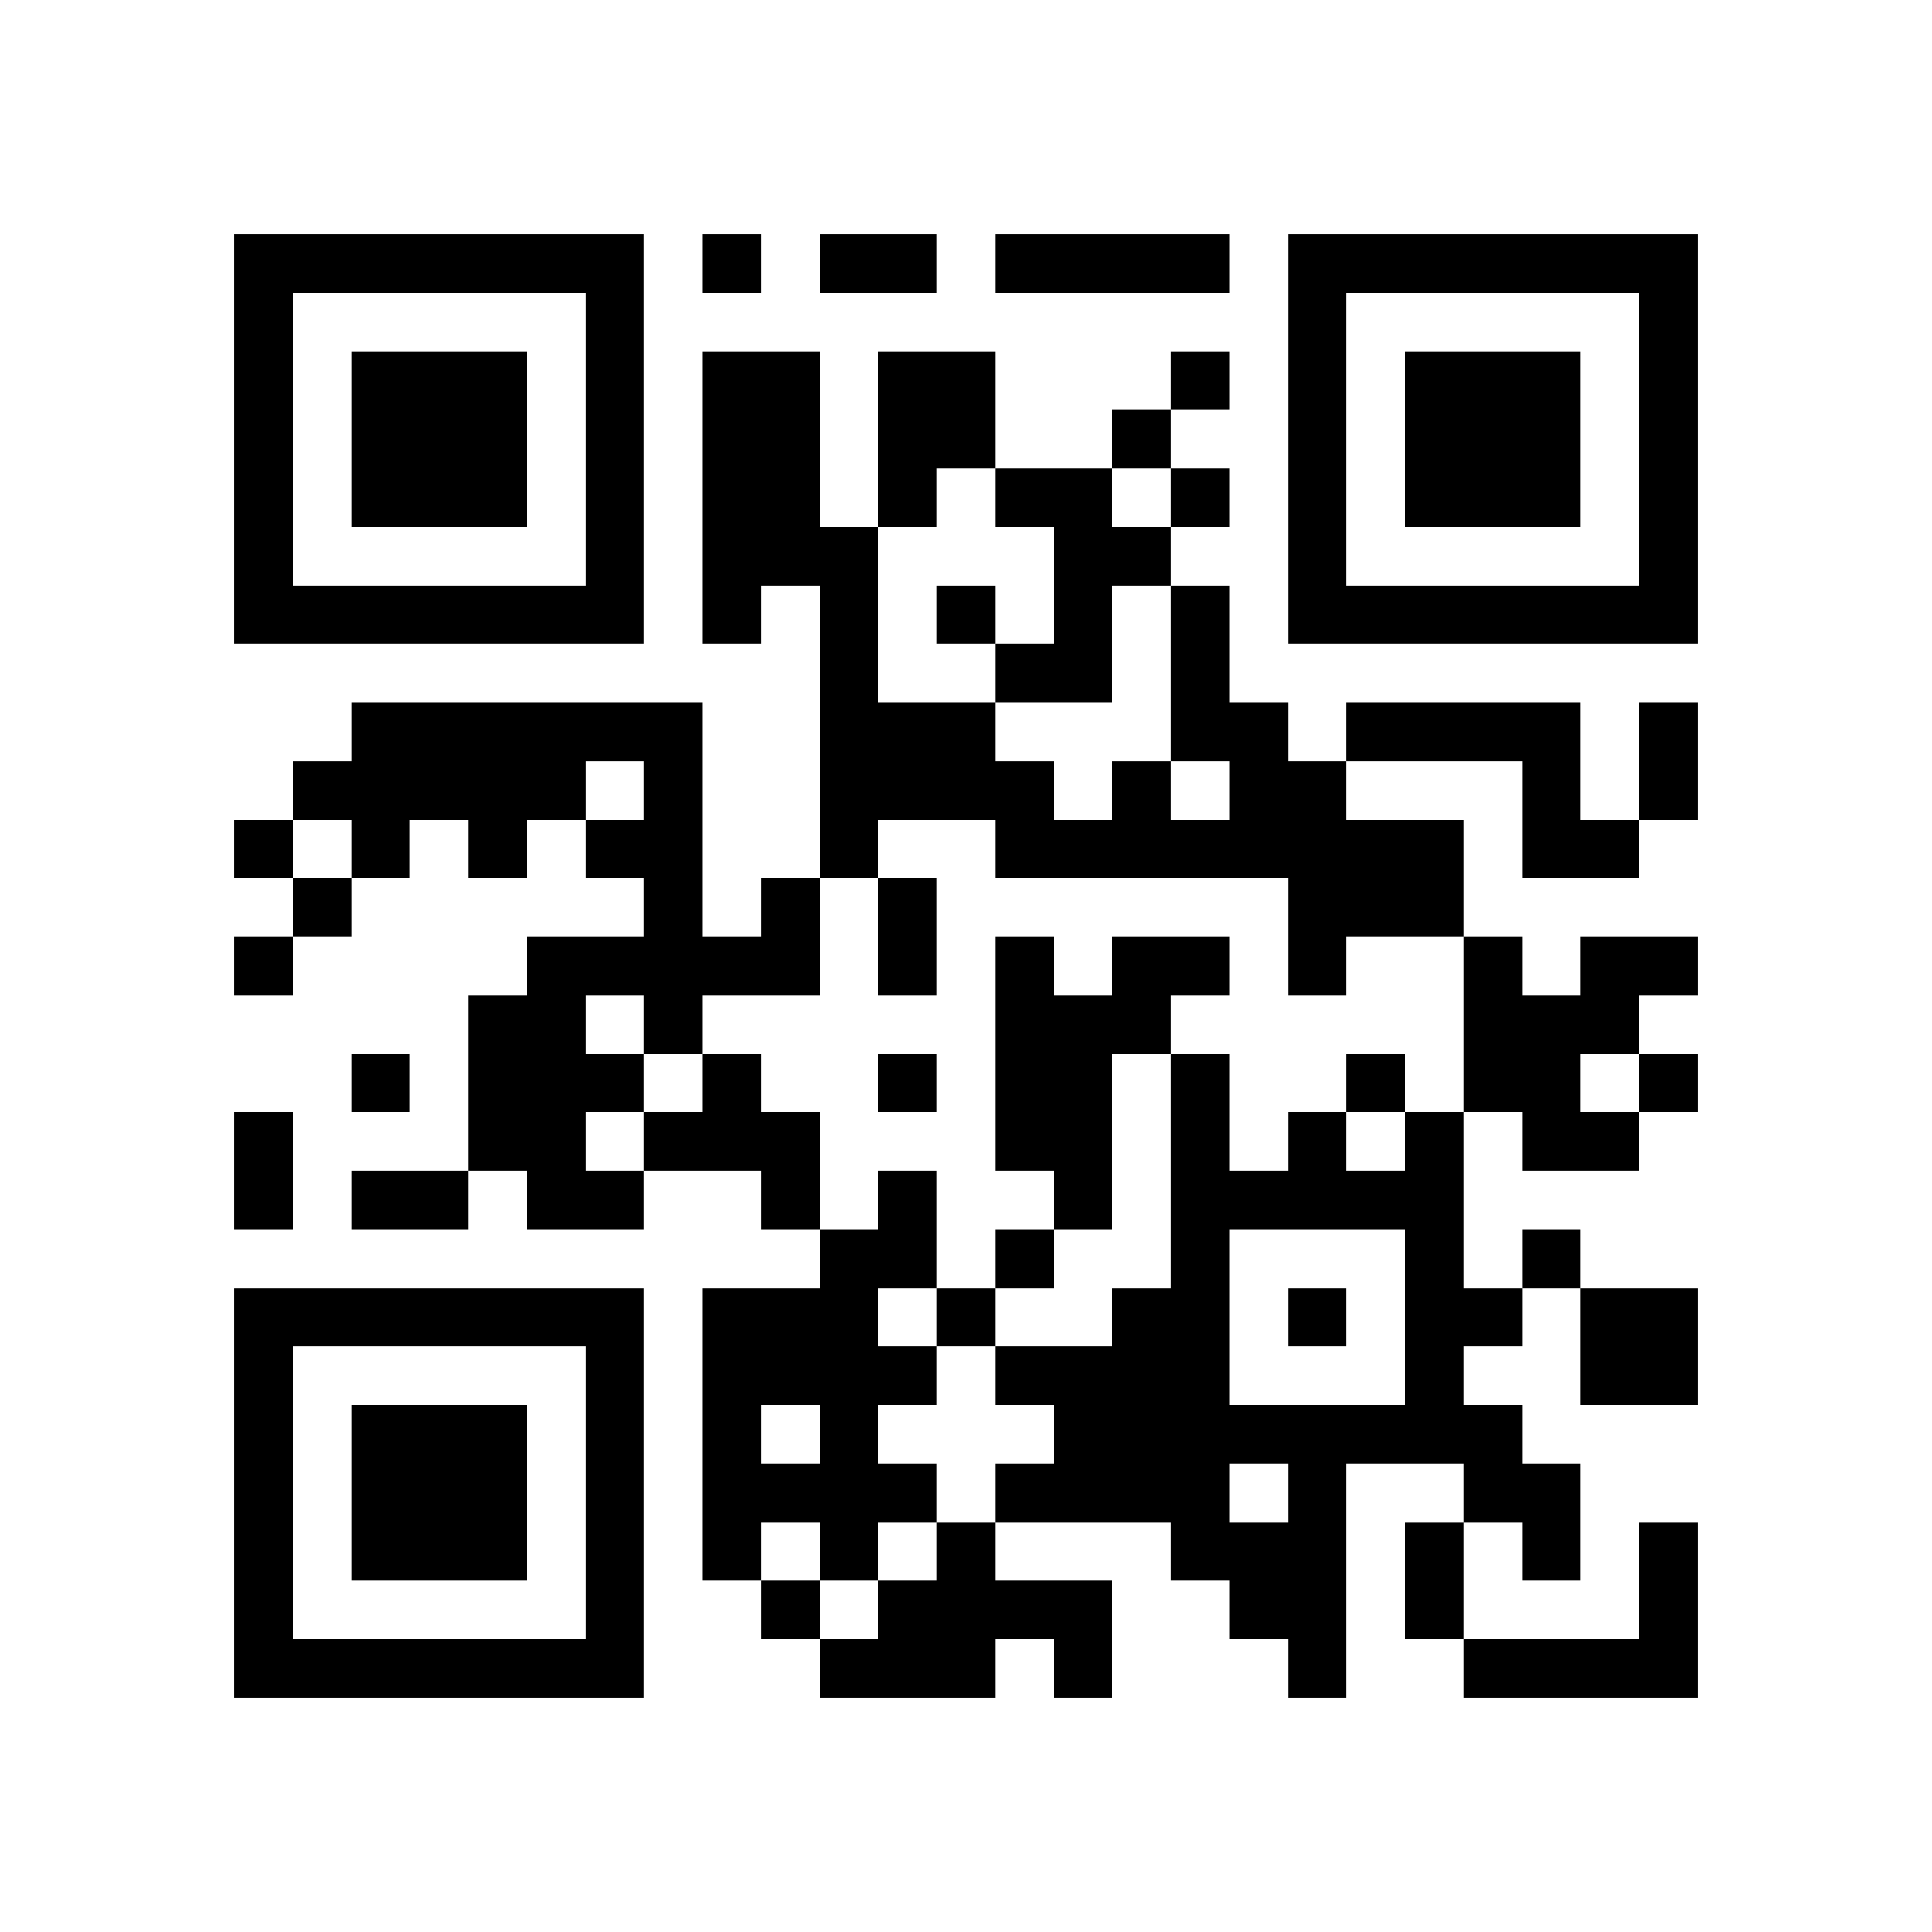
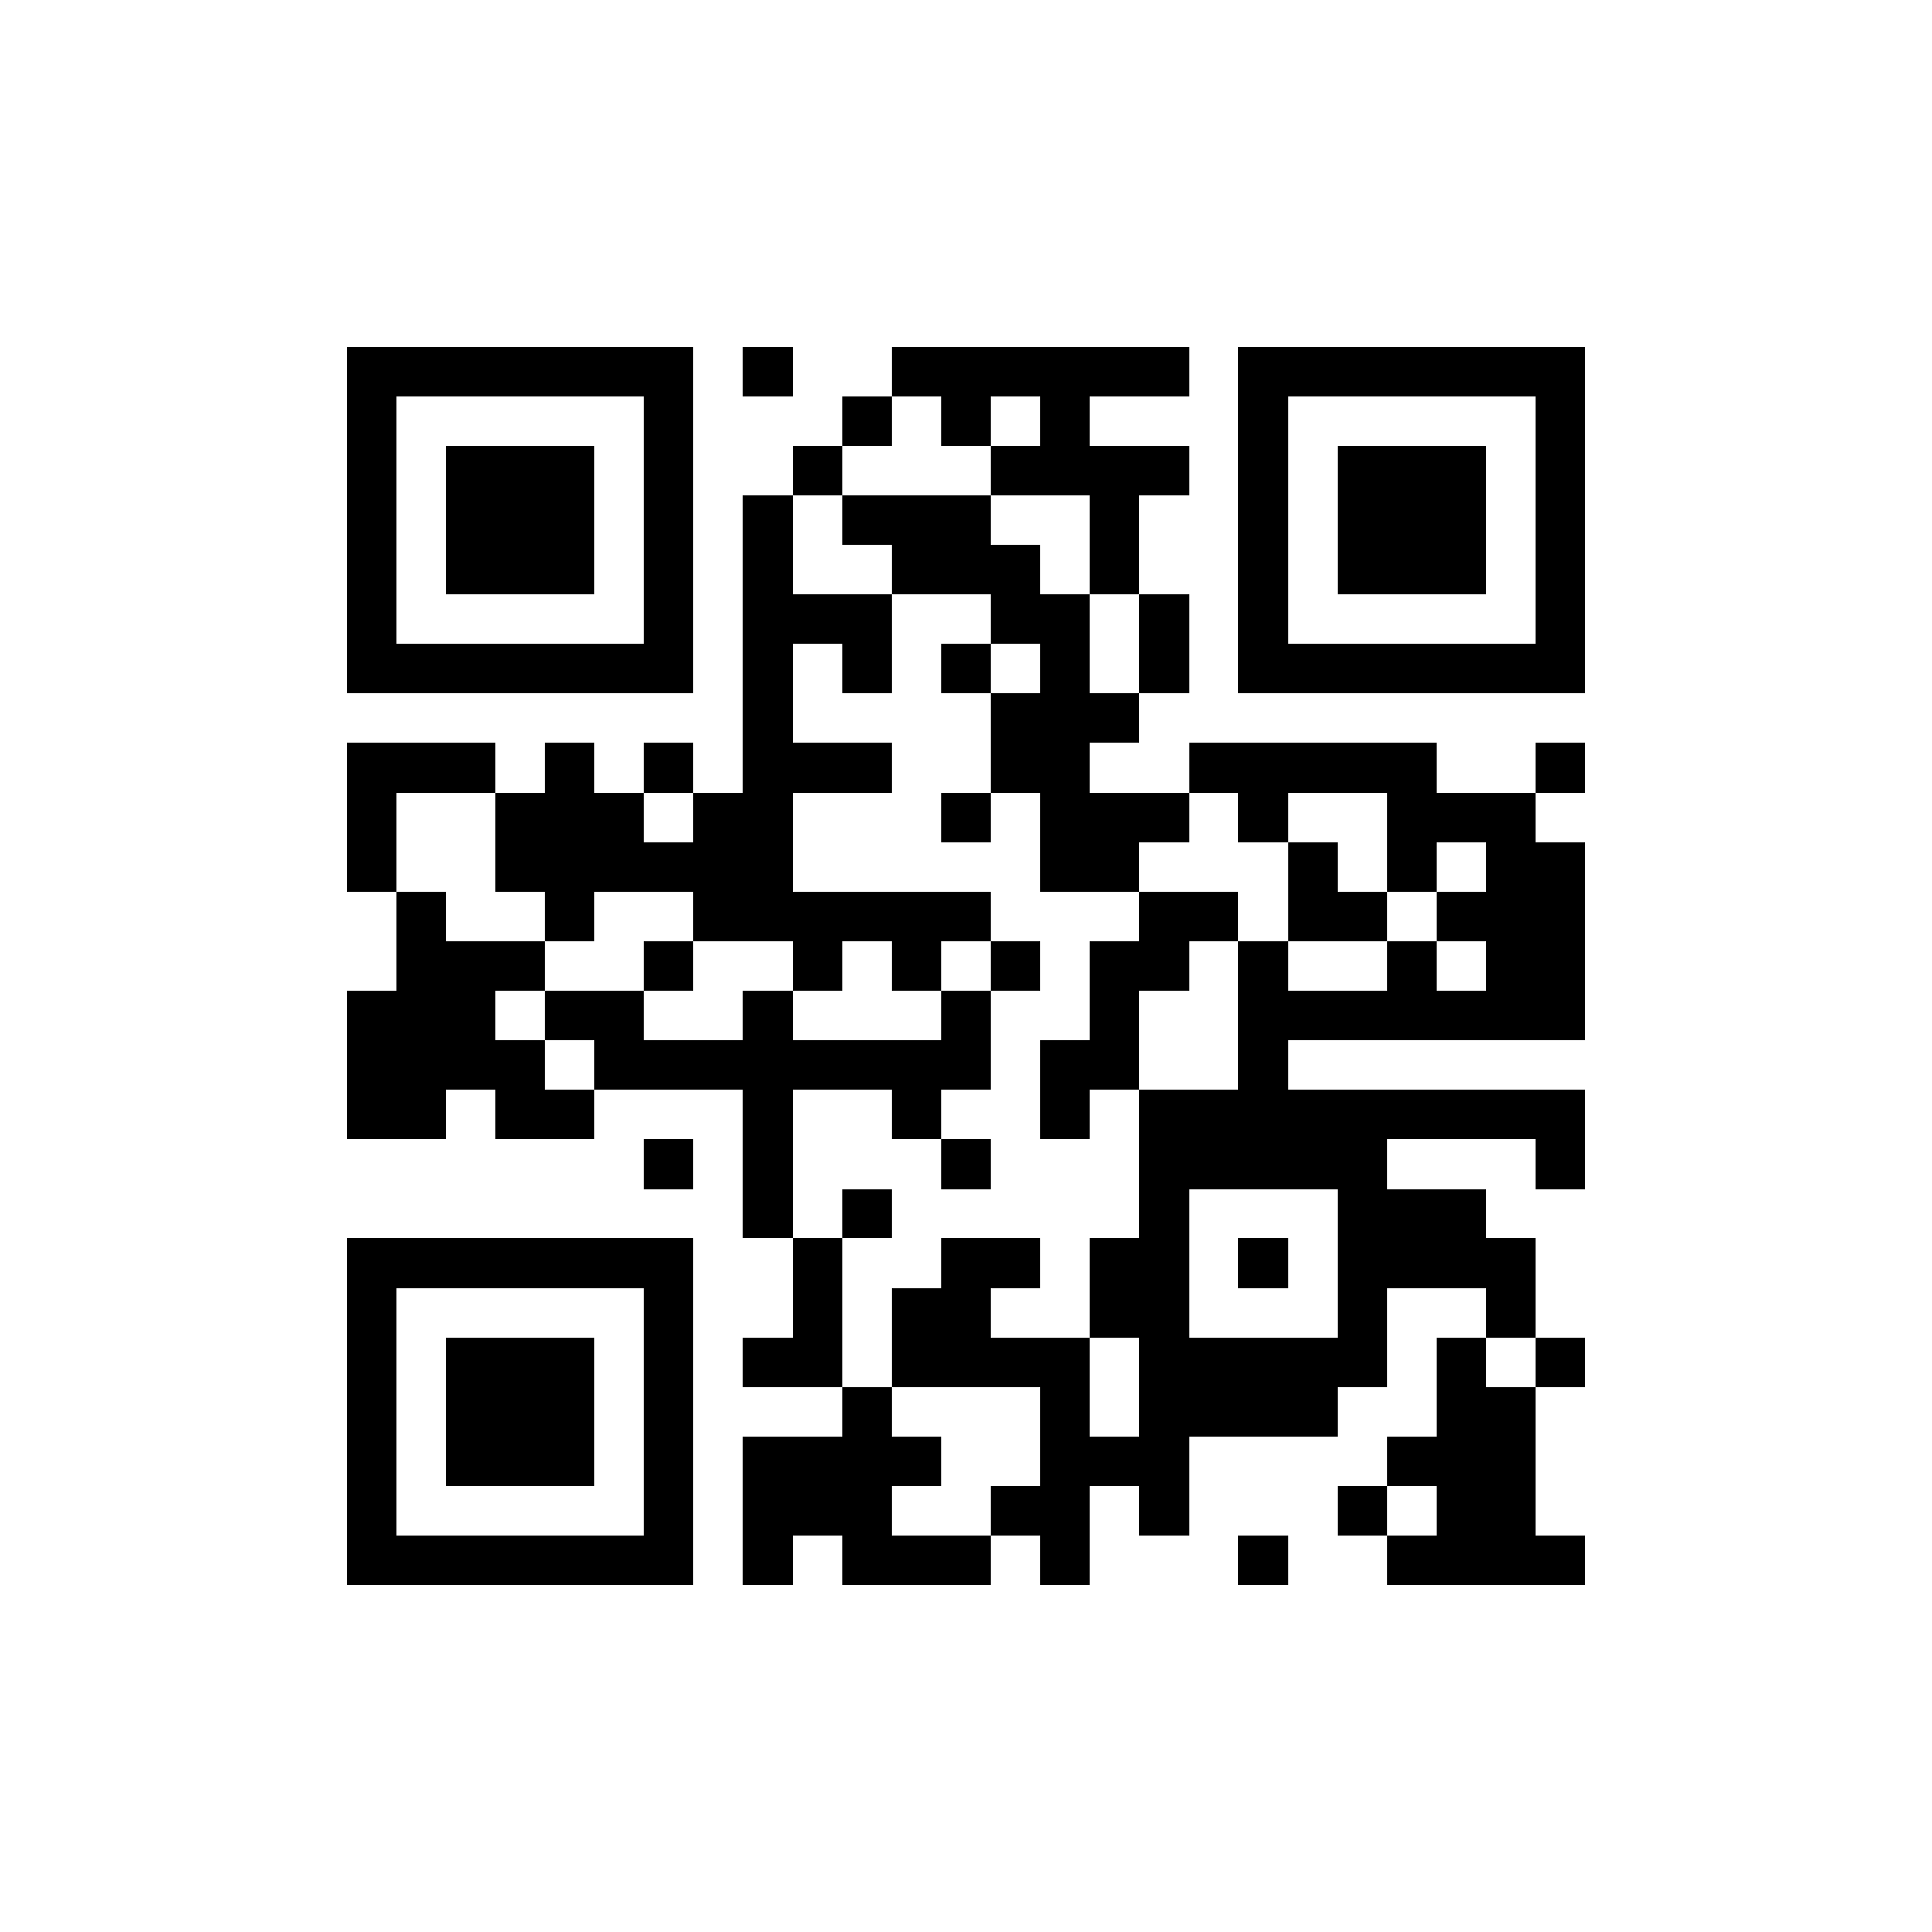
- <svg xmlns="http://www.w3.org/2000/svg" version="1.1" width="512" height="512">
-   <rect x="0" y="0" width="512" height="512" style="fill:#ffffff;shape-rendering:crispEdges;" />
-   <path x="0" y="0" style="fill:#000000;shape-rendering:crispEdges;" d="M62.06,62.06 V77.58 H77.58 V62.06 H62.06 Z M77.58,62.06 V77.58 H93.09 V62.06 H77.58 Z M93.09,62.06 V77.58 H108.61 V62.06 H93.09 Z M108.61,62.06 V77.58 H124.12 V62.06 H108.61 Z M124.12,62.06 V77.58 H139.64 V62.06 H124.12 Z M139.64,62.06 V77.58 H155.15 V62.06 H139.64 Z M155.15,62.06 V77.58 H170.67 V62.06 H155.15 Z M186.18,62.06 V77.58 H201.70 V62.06 H186.18 Z M217.21,62.06 V77.58 H232.73 V62.06 H217.21 Z M232.73,62.06 V77.58 H248.24 V62.06 H232.73 Z M263.76,62.06 V77.58 H279.27 V62.06 H263.76 Z M279.27,62.06 V77.58 H294.79 V62.06 H279.27 Z M294.79,62.06 V77.58 H310.30 V62.06 H294.79 Z M310.30,62.06 V77.58 H325.82 V62.06 H310.30 Z M341.33,62.06 V77.58 H356.85 V62.06 H341.33 Z M356.85,62.06 V77.58 H372.36 V62.06 H356.85 Z M372.36,62.06 V77.58 H387.88 V62.06 H372.36 Z M387.88,62.06 V77.58 H403.39 V62.06 H387.88 Z M403.39,62.06 V77.58 H418.91 V62.06 H403.39 Z M418.91,62.06 V77.58 H434.42 V62.06 H418.91 Z M434.42,62.06 V77.58 H449.94 V62.06 H434.42 Z M62.06,77.58 V93.09 H77.58 V77.58 H62.06 Z M155.15,77.58 V93.09 H170.67 V77.58 H155.15 Z M341.33,77.58 V93.09 H356.85 V77.58 H341.33 Z M434.42,77.58 V93.09 H449.94 V77.58 H434.42 Z M62.06,93.09 V108.61 H77.58 V93.09 H62.06 Z M93.09,93.09 V108.61 H108.61 V93.09 H93.09 Z M108.61,93.09 V108.61 H124.12 V93.09 H108.61 Z M124.12,93.09 V108.61 H139.64 V93.09 H124.12 Z M155.15,93.09 V108.61 H170.67 V93.09 H155.15 Z M186.18,93.09 V108.61 H201.70 V93.09 H186.18 Z M201.70,93.09 V108.61 H217.21 V93.09 H201.70 Z M232.73,93.09 V108.61 H248.24 V93.09 H232.73 Z M248.24,93.09 V108.61 H263.76 V93.09 H248.24 Z M310.30,93.09 V108.61 H325.82 V93.09 H310.30 Z M341.33,93.09 V108.61 H356.85 V93.09 H341.33 Z M372.36,93.09 V108.61 H387.88 V93.09 H372.36 Z M387.88,93.09 V108.61 H403.39 V93.09 H387.88 Z M403.39,93.09 V108.61 H418.91 V93.09 H403.39 Z M434.42,93.09 V108.61 H449.94 V93.09 H434.42 Z M62.06,108.61 V124.12 H77.58 V108.61 H62.06 Z M93.09,108.61 V124.12 H108.61 V108.61 H93.09 Z M108.61,108.61 V124.12 H124.12 V108.61 H108.61 Z M124.12,108.61 V124.12 H139.64 V108.61 H124.12 Z M155.15,108.61 V124.12 H170.67 V108.61 H155.15 Z M186.18,108.61 V124.12 H201.70 V108.61 H186.18 Z M201.70,108.61 V124.12 H217.21 V108.61 H201.70 Z M232.73,108.61 V124.12 H248.24 V108.61 H232.73 Z M248.24,108.61 V124.12 H263.76 V108.61 H248.24 Z M294.79,108.61 V124.12 H310.30 V108.61 H294.79 Z M341.33,108.61 V124.12 H356.85 V108.61 H341.33 Z M372.36,108.61 V124.12 H387.88 V108.61 H372.36 Z M387.88,108.61 V124.12 H403.39 V108.61 H387.88 Z M403.39,108.61 V124.12 H418.91 V108.61 H403.39 Z M434.42,108.61 V124.12 H449.94 V108.61 H434.42 Z M62.06,124.12 V139.64 H77.58 V124.12 H62.06 Z M93.09,124.12 V139.64 H108.61 V124.12 H93.09 Z M108.61,124.12 V139.64 H124.12 V124.12 H108.61 Z M124.12,124.12 V139.64 H139.64 V124.12 H124.12 Z M155.15,124.12 V139.64 H170.67 V124.12 H155.15 Z M186.18,124.12 V139.64 H201.70 V124.12 H186.18 Z M201.70,124.12 V139.64 H217.21 V124.12 H201.70 Z M232.73,124.12 V139.64 H248.24 V124.12 H232.73 Z M263.76,124.12 V139.64 H279.27 V124.12 H263.76 Z M279.27,124.12 V139.64 H294.79 V124.12 H279.27 Z M310.30,124.12 V139.64 H325.82 V124.12 H310.30 Z M341.33,124.12 V139.64 H356.85 V124.12 H341.33 Z M372.36,124.12 V139.64 H387.88 V124.12 H372.36 Z M387.88,124.12 V139.64 H403.39 V124.12 H387.88 Z M403.39,124.12 V139.64 H418.91 V124.12 H403.39 Z M434.42,124.12 V139.64 H449.94 V124.12 H434.42 Z M62.06,139.64 V155.15 H77.58 V139.64 H62.06 Z M155.15,139.64 V155.15 H170.67 V139.64 H155.15 Z M186.18,139.64 V155.15 H201.70 V139.64 H186.18 Z M201.70,139.64 V155.15 H217.21 V139.64 H201.70 Z M217.21,139.64 V155.15 H232.73 V139.64 H217.21 Z M279.27,139.64 V155.15 H294.79 V139.64 H279.27 Z M294.79,139.64 V155.15 H310.30 V139.64 H294.79 Z M341.33,139.64 V155.15 H356.85 V139.64 H341.33 Z M434.42,139.64 V155.15 H449.94 V139.64 H434.42 Z M62.06,155.15 V170.67 H77.58 V155.15 H62.06 Z M77.58,155.15 V170.67 H93.09 V155.15 H77.58 Z M93.09,155.15 V170.67 H108.61 V155.15 H93.09 Z M108.61,155.15 V170.67 H124.12 V155.15 H108.61 Z M124.12,155.15 V170.67 H139.64 V155.15 H124.12 Z M139.64,155.15 V170.67 H155.15 V155.15 H139.64 Z M155.15,155.15 V170.67 H170.67 V155.15 H155.15 Z M186.18,155.15 V170.67 H201.70 V155.15 H186.18 Z M217.21,155.15 V170.67 H232.73 V155.15 H217.21 Z M248.24,155.15 V170.67 H263.76 V155.15 H248.24 Z M279.27,155.15 V170.67 H294.79 V155.15 H279.27 Z M310.30,155.15 V170.67 H325.82 V155.15 H310.30 Z M341.33,155.15 V170.67 H356.85 V155.15 H341.33 Z M356.85,155.15 V170.67 H372.36 V155.15 H356.85 Z M372.36,155.15 V170.67 H387.88 V155.15 H372.36 Z M387.88,155.15 V170.67 H403.39 V155.15 H387.88 Z M403.39,155.15 V170.67 H418.91 V155.15 H403.39 Z M418.91,155.15 V170.67 H434.42 V155.15 H418.91 Z M434.42,155.15 V170.67 H449.94 V155.15 H434.42 Z M217.21,170.67 V186.18 H232.73 V170.67 H217.21 Z M263.76,170.67 V186.18 H279.27 V170.67 H263.76 Z M279.27,170.67 V186.18 H294.79 V170.67 H279.27 Z M310.30,170.67 V186.18 H325.82 V170.67 H310.30 Z M93.09,186.18 V201.70 H108.61 V186.18 H93.09 Z M108.61,186.18 V201.70 H124.12 V186.18 H108.61 Z M124.12,186.18 V201.70 H139.64 V186.18 H124.12 Z M139.64,186.18 V201.70 H155.15 V186.18 H139.64 Z M155.15,186.18 V201.70 H170.67 V186.18 H155.15 Z M170.67,186.18 V201.70 H186.18 V186.18 H170.67 Z M217.21,186.18 V201.70 H232.73 V186.18 H217.21 Z M232.73,186.18 V201.70 H248.24 V186.18 H232.73 Z M248.24,186.18 V201.70 H263.76 V186.18 H248.24 Z M310.30,186.18 V201.70 H325.82 V186.18 H310.30 Z M325.82,186.18 V201.70 H341.33 V186.18 H325.82 Z M356.85,186.18 V201.70 H372.36 V186.18 H356.85 Z M372.36,186.18 V201.70 H387.88 V186.18 H372.36 Z M387.88,186.18 V201.70 H403.39 V186.18 H387.88 Z M403.39,186.18 V201.70 H418.91 V186.18 H403.39 Z M434.42,186.18 V201.70 H449.94 V186.18 H434.42 Z M77.58,201.70 V217.21 H93.09 V201.70 H77.58 Z M93.09,201.70 V217.21 H108.61 V201.70 H93.09 Z M108.61,201.70 V217.21 H124.12 V201.70 H108.61 Z M124.12,201.70 V217.21 H139.64 V201.70 H124.12 Z M139.64,201.70 V217.21 H155.15 V201.70 H139.64 Z M170.67,201.70 V217.21 H186.18 V201.70 H170.67 Z M217.21,201.70 V217.21 H232.73 V201.70 H217.21 Z M232.73,201.70 V217.21 H248.24 V201.70 H232.73 Z M248.24,201.70 V217.21 H263.76 V201.70 H248.24 Z M263.76,201.70 V217.21 H279.27 V201.70 H263.76 Z M294.79,201.70 V217.21 H310.30 V201.70 H294.79 Z M325.82,201.70 V217.21 H341.33 V201.70 H325.82 Z M341.33,201.70 V217.21 H356.85 V201.70 H341.33 Z M403.39,201.70 V217.21 H418.91 V201.70 H403.39 Z M434.42,201.70 V217.21 H449.94 V201.70 H434.42 Z M62.06,217.21 V232.73 H77.58 V217.21 H62.06 Z M93.09,217.21 V232.73 H108.61 V217.21 H93.09 Z M124.12,217.21 V232.73 H139.64 V217.21 H124.12 Z M155.15,217.21 V232.73 H170.67 V217.21 H155.15 Z M170.67,217.21 V232.73 H186.18 V217.21 H170.67 Z M217.21,217.21 V232.73 H232.73 V217.21 H217.21 Z M263.76,217.21 V232.73 H279.27 V217.21 H263.76 Z M279.27,217.21 V232.73 H294.79 V217.21 H279.27 Z M294.79,217.21 V232.73 H310.30 V217.21 H294.79 Z M310.30,217.21 V232.73 H325.82 V217.21 H310.30 Z M325.82,217.21 V232.73 H341.33 V217.21 H325.82 Z M341.33,217.21 V232.73 H356.85 V217.21 H341.33 Z M356.85,217.21 V232.73 H372.36 V217.21 H356.85 Z M372.36,217.21 V232.73 H387.88 V217.21 H372.36 Z M403.39,217.21 V232.73 H418.91 V217.21 H403.39 Z M418.91,217.21 V232.73 H434.42 V217.21 H418.91 Z M77.58,232.73 V248.24 H93.09 V232.73 H77.58 Z M170.67,232.73 V248.24 H186.18 V232.73 H170.67 Z M201.70,232.73 V248.24 H217.21 V232.73 H201.70 Z M232.73,232.73 V248.24 H248.24 V232.73 H232.73 Z M341.33,232.73 V248.24 H356.85 V232.73 H341.33 Z M356.85,232.73 V248.24 H372.36 V232.73 H356.85 Z M372.36,232.73 V248.24 H387.88 V232.73 H372.36 Z M62.06,248.24 V263.76 H77.58 V248.24 H62.06 Z M139.64,248.24 V263.76 H155.15 V248.24 H139.64 Z M155.15,248.24 V263.76 H170.67 V248.24 H155.15 Z M170.67,248.24 V263.76 H186.18 V248.24 H170.67 Z M186.18,248.24 V263.76 H201.70 V248.24 H186.18 Z M201.70,248.24 V263.76 H217.21 V248.24 H201.70 Z M232.73,248.24 V263.76 H248.24 V248.24 H232.73 Z M263.76,248.24 V263.76 H279.27 V248.24 H263.76 Z M294.79,248.24 V263.76 H310.30 V248.24 H294.79 Z M310.30,248.24 V263.76 H325.82 V248.24 H310.30 Z M341.33,248.24 V263.76 H356.85 V248.24 H341.33 Z M387.88,248.24 V263.76 H403.39 V248.24 H387.88 Z M418.91,248.24 V263.76 H434.42 V248.24 H418.91 Z M434.42,248.24 V263.76 H449.94 V248.24 H434.42 Z M124.12,263.76 V279.27 H139.64 V263.76 H124.12 Z M139.64,263.76 V279.27 H155.15 V263.76 H139.64 Z M170.67,263.76 V279.27 H186.18 V263.76 H170.67 Z M263.76,263.76 V279.27 H279.27 V263.76 H263.76 Z M279.27,263.76 V279.27 H294.79 V263.76 H279.27 Z M294.79,263.76 V279.27 H310.30 V263.76 H294.79 Z M387.88,263.76 V279.27 H403.39 V263.76 H387.88 Z M403.39,263.76 V279.27 H418.91 V263.76 H403.39 Z M418.91,263.76 V279.27 H434.42 V263.76 H418.91 Z M93.09,279.27 V294.79 H108.61 V279.27 H93.09 Z M124.12,279.27 V294.79 H139.64 V279.27 H124.12 Z M139.64,279.27 V294.79 H155.15 V279.27 H139.64 Z M155.15,279.27 V294.79 H170.67 V279.27 H155.15 Z M186.18,279.27 V294.79 H201.70 V279.27 H186.18 Z M232.73,279.27 V294.79 H248.24 V279.27 H232.73 Z M263.76,279.27 V294.79 H279.27 V279.27 H263.76 Z M279.27,279.27 V294.79 H294.79 V279.27 H279.27 Z M310.30,279.27 V294.79 H325.82 V279.27 H310.30 Z M356.85,279.27 V294.79 H372.36 V279.27 H356.85 Z M387.88,279.27 V294.79 H403.39 V279.27 H387.88 Z M403.39,279.27 V294.79 H418.91 V279.27 H403.39 Z M434.42,279.27 V294.79 H449.94 V279.27 H434.42 Z M62.06,294.79 V310.30 H77.58 V294.79 H62.06 Z M124.12,294.79 V310.30 H139.64 V294.79 H124.12 Z M139.64,294.79 V310.30 H155.15 V294.79 H139.64 Z M170.67,294.79 V310.30 H186.18 V294.79 H170.67 Z M186.18,294.79 V310.30 H201.70 V294.79 H186.18 Z M201.70,294.79 V310.30 H217.21 V294.79 H201.70 Z M263.76,294.79 V310.30 H279.27 V294.79 H263.76 Z M279.27,294.79 V310.30 H294.79 V294.79 H279.27 Z M310.30,294.79 V310.30 H325.82 V294.79 H310.30 Z M341.33,294.79 V310.30 H356.85 V294.79 H341.33 Z M372.36,294.79 V310.30 H387.88 V294.79 H372.36 Z M403.39,294.79 V310.30 H418.91 V294.79 H403.39 Z M418.91,294.79 V310.30 H434.42 V294.79 H418.91 Z M62.06,310.30 V325.82 H77.58 V310.30 H62.06 Z M93.09,310.30 V325.82 H108.61 V310.30 H93.09 Z M108.61,310.30 V325.82 H124.12 V310.30 H108.61 Z M139.64,310.30 V325.82 H155.15 V310.30 H139.64 Z M155.15,310.30 V325.82 H170.67 V310.30 H155.15 Z M201.70,310.30 V325.82 H217.21 V310.30 H201.70 Z M232.73,310.30 V325.82 H248.24 V310.30 H232.73 Z M279.27,310.30 V325.82 H294.79 V310.30 H279.27 Z M310.30,310.30 V325.82 H325.82 V310.30 H310.30 Z M325.82,310.30 V325.82 H341.33 V310.30 H325.82 Z M341.33,310.30 V325.82 H356.85 V310.30 H341.33 Z M356.85,310.30 V325.82 H372.36 V310.30 H356.85 Z M372.36,310.30 V325.82 H387.88 V310.30 H372.36 Z M217.21,325.82 V341.33 H232.73 V325.82 H217.21 Z M232.73,325.82 V341.33 H248.24 V325.82 H232.73 Z M263.76,325.82 V341.33 H279.27 V325.82 H263.76 Z M310.30,325.82 V341.33 H325.82 V325.82 H310.30 Z M372.36,325.82 V341.33 H387.88 V325.82 H372.36 Z M403.39,325.82 V341.33 H418.91 V325.82 H403.39 Z M62.06,341.33 V356.85 H77.58 V341.33 H62.06 Z M77.58,341.33 V356.85 H93.09 V341.33 H77.58 Z M93.09,341.33 V356.85 H108.61 V341.33 H93.09 Z M108.61,341.33 V356.85 H124.12 V341.33 H108.61 Z M124.12,341.33 V356.85 H139.64 V341.33 H124.12 Z M139.64,341.33 V356.85 H155.15 V341.33 H139.64 Z M155.15,341.33 V356.85 H170.67 V341.33 H155.15 Z M186.18,341.33 V356.85 H201.70 V341.33 H186.18 Z M201.70,341.33 V356.85 H217.21 V341.33 H201.70 Z M217.21,341.33 V356.85 H232.73 V341.33 H217.21 Z M248.24,341.33 V356.85 H263.76 V341.33 H248.24 Z M294.79,341.33 V356.85 H310.30 V341.33 H294.79 Z M310.30,341.33 V356.85 H325.82 V341.33 H310.30 Z M341.33,341.33 V356.85 H356.85 V341.33 H341.33 Z M372.36,341.33 V356.85 H387.88 V341.33 H372.36 Z M387.88,341.33 V356.85 H403.39 V341.33 H387.88 Z M418.91,341.33 V356.85 H434.42 V341.33 H418.91 Z M434.42,341.33 V356.85 H449.94 V341.33 H434.42 Z M62.06,356.85 V372.36 H77.58 V356.85 H62.06 Z M155.15,356.85 V372.36 H170.67 V356.85 H155.15 Z M186.18,356.85 V372.36 H201.70 V356.85 H186.18 Z M201.70,356.85 V372.36 H217.21 V356.85 H201.70 Z M217.21,356.85 V372.36 H232.73 V356.85 H217.21 Z M232.73,356.85 V372.36 H248.24 V356.85 H232.73 Z M263.76,356.85 V372.36 H279.27 V356.85 H263.76 Z M279.27,356.85 V372.36 H294.79 V356.85 H279.27 Z M294.79,356.85 V372.36 H310.30 V356.85 H294.79 Z M310.30,356.85 V372.36 H325.82 V356.85 H310.30 Z M372.36,356.85 V372.36 H387.88 V356.85 H372.36 Z M418.91,356.85 V372.36 H434.42 V356.85 H418.91 Z M434.42,356.85 V372.36 H449.94 V356.85 H434.42 Z M62.06,372.36 V387.88 H77.58 V372.36 H62.06 Z M93.09,372.36 V387.88 H108.61 V372.36 H93.09 Z M108.61,372.36 V387.88 H124.12 V372.36 H108.61 Z M124.12,372.36 V387.88 H139.64 V372.36 H124.12 Z M155.15,372.36 V387.88 H170.67 V372.36 H155.15 Z M186.18,372.36 V387.88 H201.70 V372.36 H186.18 Z M217.21,372.36 V387.88 H232.73 V372.36 H217.21 Z M279.27,372.36 V387.88 H294.79 V372.36 H279.27 Z M294.79,372.36 V387.88 H310.30 V372.36 H294.79 Z M310.30,372.36 V387.88 H325.82 V372.36 H310.30 Z M325.82,372.36 V387.88 H341.33 V372.36 H325.82 Z M341.33,372.36 V387.88 H356.85 V372.36 H341.33 Z M356.85,372.36 V387.88 H372.36 V372.36 H356.85 Z M372.36,372.36 V387.88 H387.88 V372.36 H372.36 Z M387.88,372.36 V387.88 H403.39 V372.36 H387.88 Z M62.06,387.88 V403.39 H77.58 V387.88 H62.06 Z M93.09,387.88 V403.39 H108.61 V387.88 H93.09 Z M108.61,387.88 V403.39 H124.12 V387.88 H108.61 Z M124.12,387.88 V403.39 H139.64 V387.88 H124.12 Z M155.15,387.88 V403.39 H170.67 V387.88 H155.15 Z M186.18,387.88 V403.39 H201.70 V387.88 H186.18 Z M201.70,387.88 V403.39 H217.21 V387.88 H201.70 Z M217.21,387.88 V403.39 H232.73 V387.88 H217.21 Z M232.73,387.88 V403.39 H248.24 V387.88 H232.73 Z M263.76,387.88 V403.39 H279.27 V387.88 H263.76 Z M279.27,387.88 V403.39 H294.79 V387.88 H279.27 Z M294.79,387.88 V403.39 H310.30 V387.88 H294.79 Z M310.30,387.88 V403.39 H325.82 V387.88 H310.30 Z M341.33,387.88 V403.39 H356.85 V387.88 H341.33 Z M387.88,387.88 V403.39 H403.39 V387.88 H387.88 Z M403.39,387.88 V403.39 H418.91 V387.88 H403.39 Z M62.06,403.39 V418.91 H77.58 V403.39 H62.06 Z M93.09,403.39 V418.91 H108.61 V403.39 H93.09 Z M108.61,403.39 V418.91 H124.12 V403.39 H108.61 Z M124.12,403.39 V418.91 H139.64 V403.39 H124.12 Z M155.15,403.39 V418.91 H170.67 V403.39 H155.15 Z M186.18,403.39 V418.91 H201.70 V403.39 H186.18 Z M217.21,403.39 V418.91 H232.73 V403.39 H217.21 Z M248.24,403.39 V418.91 H263.76 V403.39 H248.24 Z M310.30,403.39 V418.91 H325.82 V403.39 H310.30 Z M325.82,403.39 V418.91 H341.33 V403.39 H325.82 Z M341.33,403.39 V418.91 H356.85 V403.39 H341.33 Z M372.36,403.39 V418.91 H387.88 V403.39 H372.36 Z M403.39,403.39 V418.91 H418.91 V403.39 H403.39 Z M434.42,403.39 V418.91 H449.94 V403.39 H434.42 Z M62.06,418.91 V434.42 H77.58 V418.91 H62.06 Z M155.15,418.91 V434.42 H170.67 V418.91 H155.15 Z M201.70,418.91 V434.42 H217.21 V418.91 H201.70 Z M232.73,418.91 V434.42 H248.24 V418.91 H232.73 Z M248.24,418.91 V434.42 H263.76 V418.91 H248.24 Z M263.76,418.91 V434.42 H279.27 V418.91 H263.76 Z M279.27,418.91 V434.42 H294.79 V418.91 H279.27 Z M325.82,418.91 V434.42 H341.33 V418.91 H325.82 Z M341.33,418.91 V434.42 H356.85 V418.91 H341.33 Z M372.36,418.91 V434.42 H387.88 V418.91 H372.36 Z M434.42,418.91 V434.42 H449.94 V418.91 H434.42 Z M62.06,434.42 V449.94 H77.58 V434.42 H62.06 Z M77.58,434.42 V449.94 H93.09 V434.42 H77.58 Z M93.09,434.42 V449.94 H108.61 V434.42 H93.09 Z M108.61,434.42 V449.94 H124.12 V434.42 H108.61 Z M124.12,434.42 V449.94 H139.64 V434.42 H124.12 Z M139.64,434.42 V449.94 H155.15 V434.42 H139.64 Z M155.15,434.42 V449.94 H170.67 V434.42 H155.15 Z M217.21,434.42 V449.94 H232.73 V434.42 H217.21 Z M232.73,434.42 V449.94 H248.24 V434.42 H232.73 Z M248.24,434.42 V449.94 H263.76 V434.42 H248.24 Z M279.27,434.42 V449.94 H294.79 V434.42 H279.27 Z M341.33,434.42 V449.94 H356.85 V434.42 H341.33 Z M387.88,434.42 V449.94 H403.39 V434.42 H387.88 Z M403.39,434.42 V449.94 H418.91 V434.42 H403.39 Z M418.91,434.42 V449.94 H434.42 V434.42 H418.91 Z M434.42,434.42 V449.94 H449.94 V434.42 H434.42 Z " />
+ <svg xmlns="http://www.w3.org/2000/svg" version="1.1" width="170" height="170">
+   <rect x="0" y="0" width="170" height="170" style="fill:#ffffff;shape-rendering:crispEdges;" />
+   <path x="0" y="0" style="fill:#000000;shape-rendering:crispEdges;" d="M30.51,30.51 V34.87 H34.87 V30.51 H30.51 Z M34.87,30.51 V34.87 H39.23 V30.51 H34.87 Z M39.23,30.51 V34.87 H43.59 V30.51 H39.23 Z M43.59,30.51 V34.87 H47.95 V30.51 H43.59 Z M47.95,30.51 V34.87 H52.31 V30.51 H47.95 Z M52.31,30.51 V34.87 H56.67 V30.51 H52.31 Z M56.67,30.51 V34.87 H61.03 V30.51 H56.67 Z M65.38,30.51 V34.87 H69.74 V30.51 H65.38 Z M78.46,30.51 V34.87 H82.82 V30.51 H78.46 Z M82.82,30.51 V34.87 H87.18 V30.51 H82.82 Z M87.18,30.51 V34.87 H91.54 V30.51 H87.18 Z M91.54,30.51 V34.87 H95.90 V30.51 H91.54 Z M95.90,30.51 V34.87 H100.26 V30.51 H95.90 Z M100.26,30.51 V34.87 H104.62 V30.51 H100.26 Z M108.97,30.51 V34.87 H113.33 V30.51 H108.97 Z M113.33,30.51 V34.87 H117.69 V30.51 H113.33 Z M117.69,30.51 V34.87 H122.05 V30.51 H117.69 Z M122.05,30.51 V34.87 H126.41 V30.51 H122.05 Z M126.41,30.51 V34.87 H130.77 V30.51 H126.41 Z M130.77,30.51 V34.87 H135.13 V30.51 H130.77 Z M135.13,30.51 V34.87 H139.49 V30.51 H135.13 Z M30.51,34.87 V39.23 H34.87 V34.87 H30.51 Z M56.67,34.87 V39.23 H61.03 V34.87 H56.67 Z M74.10,34.87 V39.23 H78.46 V34.87 H74.10 Z M82.82,34.87 V39.23 H87.18 V34.87 H82.82 Z M91.54,34.87 V39.23 H95.90 V34.87 H91.54 Z M108.97,34.87 V39.23 H113.33 V34.87 H108.97 Z M135.13,34.87 V39.23 H139.49 V34.87 H135.13 Z M30.51,39.23 V43.59 H34.87 V39.23 H30.51 Z M39.23,39.23 V43.59 H43.59 V39.23 H39.23 Z M43.59,39.23 V43.59 H47.95 V39.23 H43.59 Z M47.95,39.23 V43.59 H52.31 V39.23 H47.95 Z M56.67,39.23 V43.59 H61.03 V39.23 H56.67 Z M69.74,39.23 V43.59 H74.10 V39.23 H69.74 Z M87.18,39.23 V43.59 H91.54 V39.23 H87.18 Z M91.54,39.23 V43.59 H95.90 V39.23 H91.54 Z M95.90,39.23 V43.59 H100.26 V39.23 H95.90 Z M100.26,39.23 V43.59 H104.62 V39.23 H100.26 Z M108.97,39.23 V43.59 H113.33 V39.23 H108.97 Z M117.69,39.23 V43.59 H122.05 V39.23 H117.69 Z M122.05,39.23 V43.59 H126.41 V39.23 H122.05 Z M126.41,39.23 V43.59 H130.77 V39.23 H126.41 Z M135.13,39.23 V43.59 H139.49 V39.23 H135.13 Z M30.51,43.59 V47.95 H34.87 V43.59 H30.51 Z M39.23,43.59 V47.95 H43.59 V43.59 H39.23 Z M43.59,43.59 V47.95 H47.95 V43.59 H43.59 Z M47.95,43.59 V47.95 H52.31 V43.59 H47.95 Z M56.67,43.59 V47.95 H61.03 V43.59 H56.67 Z M65.38,43.59 V47.95 H69.74 V43.59 H65.38 Z M74.10,43.59 V47.95 H78.46 V43.59 H74.10 Z M78.46,43.59 V47.95 H82.82 V43.59 H78.46 Z M82.82,43.59 V47.95 H87.18 V43.59 H82.82 Z M95.90,43.59 V47.95 H100.26 V43.59 H95.90 Z M108.97,43.59 V47.95 H113.33 V43.59 H108.97 Z M117.69,43.59 V47.95 H122.05 V43.59 H117.69 Z M122.05,43.59 V47.95 H126.41 V43.59 H122.05 Z M126.41,43.59 V47.95 H130.77 V43.59 H126.41 Z M135.13,43.59 V47.95 H139.49 V43.59 H135.13 Z M30.51,47.95 V52.31 H34.87 V47.95 H30.51 Z M39.23,47.95 V52.31 H43.59 V47.95 H39.23 Z M43.59,47.95 V52.31 H47.95 V47.95 H43.59 Z M47.95,47.95 V52.31 H52.31 V47.95 H47.95 Z M56.67,47.95 V52.31 H61.03 V47.95 H56.67 Z M65.38,47.95 V52.31 H69.74 V47.95 H65.38 Z M78.46,47.95 V52.31 H82.82 V47.95 H78.46 Z M82.82,47.95 V52.31 H87.18 V47.95 H82.82 Z M87.18,47.95 V52.31 H91.54 V47.95 H87.18 Z M95.90,47.95 V52.31 H100.26 V47.95 H95.90 Z M108.97,47.95 V52.31 H113.33 V47.95 H108.97 Z M117.69,47.95 V52.31 H122.05 V47.95 H117.69 Z M122.05,47.95 V52.31 H126.41 V47.95 H122.05 Z M126.41,47.95 V52.31 H130.77 V47.95 H126.41 Z M135.13,47.95 V52.31 H139.49 V47.95 H135.13 Z M30.51,52.31 V56.67 H34.87 V52.31 H30.51 Z M56.67,52.31 V56.67 H61.03 V52.31 H56.67 Z M65.38,52.31 V56.67 H69.74 V52.31 H65.38 Z M69.74,52.31 V56.67 H74.10 V52.31 H69.74 Z M74.10,52.31 V56.67 H78.46 V52.31 H74.10 Z M87.18,52.31 V56.67 H91.54 V52.31 H87.18 Z M91.54,52.31 V56.67 H95.90 V52.31 H91.54 Z M100.26,52.31 V56.67 H104.62 V52.31 H100.26 Z M108.97,52.31 V56.67 H113.33 V52.31 H108.97 Z M135.13,52.31 V56.67 H139.49 V52.31 H135.13 Z M30.51,56.67 V61.03 H34.87 V56.67 H30.51 Z M34.87,56.67 V61.03 H39.23 V56.67 H34.87 Z M39.23,56.67 V61.03 H43.59 V56.67 H39.23 Z M43.59,56.67 V61.03 H47.95 V56.67 H43.59 Z M47.95,56.67 V61.03 H52.31 V56.67 H47.95 Z M52.31,56.67 V61.03 H56.67 V56.67 H52.31 Z M56.67,56.67 V61.03 H61.03 V56.67 H56.67 Z M65.38,56.67 V61.03 H69.74 V56.67 H65.38 Z M74.10,56.67 V61.03 H78.46 V56.67 H74.10 Z M82.82,56.67 V61.03 H87.18 V56.67 H82.82 Z M91.54,56.67 V61.03 H95.90 V56.67 H91.54 Z M100.26,56.67 V61.03 H104.62 V56.67 H100.26 Z M108.97,56.67 V61.03 H113.33 V56.67 H108.97 Z M113.33,56.67 V61.03 H117.69 V56.67 H113.33 Z M117.69,56.67 V61.03 H122.05 V56.67 H117.69 Z M122.05,56.67 V61.03 H126.41 V56.67 H122.05 Z M126.41,56.67 V61.03 H130.77 V56.67 H126.41 Z M130.77,56.67 V61.03 H135.13 V56.67 H130.77 Z M135.13,56.67 V61.03 H139.49 V56.67 H135.13 Z M65.38,61.03 V65.38 H69.74 V61.03 H65.38 Z M87.18,61.03 V65.38 H91.54 V61.03 H87.18 Z M91.54,61.03 V65.38 H95.90 V61.03 H91.54 Z M95.90,61.03 V65.38 H100.26 V61.03 H95.90 Z M30.51,65.38 V69.74 H34.87 V65.38 H30.51 Z M34.87,65.38 V69.74 H39.23 V65.38 H34.87 Z M39.23,65.38 V69.74 H43.59 V65.38 H39.23 Z M47.95,65.38 V69.74 H52.31 V65.38 H47.95 Z M56.67,65.38 V69.74 H61.03 V65.38 H56.67 Z M65.38,65.38 V69.74 H69.74 V65.38 H65.38 Z M69.74,65.38 V69.74 H74.10 V65.38 H69.74 Z M74.10,65.38 V69.74 H78.46 V65.38 H74.10 Z M87.18,65.38 V69.74 H91.54 V65.38 H87.18 Z M91.54,65.38 V69.74 H95.90 V65.38 H91.54 Z M104.62,65.38 V69.74 H108.97 V65.38 H104.62 Z M108.97,65.38 V69.74 H113.33 V65.38 H108.97 Z M113.33,65.38 V69.74 H117.69 V65.38 H113.33 Z M117.69,65.38 V69.74 H122.05 V65.38 H117.69 Z M122.05,65.38 V69.74 H126.41 V65.38 H122.05 Z M135.13,65.38 V69.74 H139.49 V65.38 H135.13 Z M30.51,69.74 V74.10 H34.87 V69.74 H30.51 Z M43.59,69.74 V74.10 H47.95 V69.74 H43.59 Z M47.95,69.74 V74.10 H52.31 V69.74 H47.95 Z M52.31,69.74 V74.10 H56.67 V69.74 H52.31 Z M61.03,69.74 V74.10 H65.38 V69.74 H61.03 Z M65.38,69.74 V74.10 H69.74 V69.74 H65.38 Z M82.82,69.74 V74.10 H87.18 V69.74 H82.82 Z M91.54,69.74 V74.10 H95.90 V69.74 H91.54 Z M95.90,69.74 V74.10 H100.26 V69.74 H95.90 Z M100.26,69.74 V74.10 H104.62 V69.74 H100.26 Z M108.97,69.74 V74.10 H113.33 V69.74 H108.97 Z M122.05,69.74 V74.10 H126.41 V69.74 H122.05 Z M126.41,69.74 V74.10 H130.77 V69.74 H126.41 Z M130.77,69.74 V74.10 H135.13 V69.74 H130.77 Z M30.51,74.10 V78.46 H34.87 V74.10 H30.51 Z M43.59,74.10 V78.46 H47.95 V74.10 H43.59 Z M47.95,74.10 V78.46 H52.31 V74.10 H47.95 Z M52.31,74.10 V78.46 H56.67 V74.10 H52.31 Z M56.67,74.10 V78.46 H61.03 V74.10 H56.67 Z M61.03,74.10 V78.46 H65.38 V74.10 H61.03 Z M65.38,74.10 V78.46 H69.74 V74.10 H65.38 Z M91.54,74.10 V78.46 H95.90 V74.10 H91.54 Z M95.90,74.10 V78.46 H100.26 V74.10 H95.90 Z M113.33,74.10 V78.46 H117.69 V74.10 H113.33 Z M122.05,74.10 V78.46 H126.41 V74.10 H122.05 Z M130.77,74.10 V78.46 H135.13 V74.10 H130.77 Z M135.13,74.10 V78.46 H139.49 V74.10 H135.13 Z M34.87,78.46 V82.82 H39.23 V78.46 H34.87 Z M47.95,78.46 V82.82 H52.31 V78.46 H47.95 Z M61.03,78.46 V82.82 H65.38 V78.46 H61.03 Z M65.38,78.46 V82.82 H69.74 V78.46 H65.38 Z M69.74,78.46 V82.82 H74.10 V78.46 H69.74 Z M74.10,78.46 V82.82 H78.46 V78.46 H74.10 Z M78.46,78.46 V82.82 H82.82 V78.46 H78.46 Z M82.82,78.46 V82.82 H87.18 V78.46 H82.82 Z M100.26,78.46 V82.82 H104.62 V78.46 H100.26 Z M104.62,78.46 V82.82 H108.97 V78.46 H104.62 Z M113.33,78.46 V82.82 H117.69 V78.46 H113.33 Z M117.69,78.46 V82.82 H122.05 V78.46 H117.69 Z M126.41,78.46 V82.82 H130.77 V78.46 H126.41 Z M130.77,78.46 V82.82 H135.13 V78.46 H130.77 Z M135.13,78.46 V82.82 H139.49 V78.46 H135.13 Z M34.87,82.82 V87.18 H39.23 V82.82 H34.87 Z M39.23,82.82 V87.18 H43.59 V82.82 H39.23 Z M43.59,82.82 V87.18 H47.95 V82.82 H43.59 Z M56.67,82.82 V87.18 H61.03 V82.82 H56.67 Z M69.74,82.82 V87.18 H74.10 V82.82 H69.74 Z M78.46,82.82 V87.18 H82.82 V82.82 H78.46 Z M87.18,82.82 V87.18 H91.54 V82.82 H87.18 Z M95.90,82.82 V87.18 H100.26 V82.82 H95.90 Z M100.26,82.82 V87.18 H104.62 V82.82 H100.26 Z M108.97,82.82 V87.18 H113.33 V82.82 H108.97 Z M122.05,82.82 V87.18 H126.41 V82.82 H122.05 Z M130.77,82.82 V87.18 H135.13 V82.82 H130.77 Z M135.13,82.82 V87.18 H139.49 V82.82 H135.13 Z M30.51,87.18 V91.54 H34.87 V87.18 H30.51 Z M34.87,87.18 V91.54 H39.23 V87.18 H34.87 Z M39.23,87.18 V91.54 H43.59 V87.18 H39.23 Z M47.95,87.18 V91.54 H52.31 V87.18 H47.95 Z M52.31,87.18 V91.54 H56.67 V87.18 H52.31 Z M65.38,87.18 V91.54 H69.74 V87.18 H65.38 Z M82.82,87.18 V91.54 H87.18 V87.18 H82.82 Z M95.90,87.18 V91.54 H100.26 V87.18 H95.90 Z M108.97,87.18 V91.54 H113.33 V87.18 H108.97 Z M113.33,87.18 V91.54 H117.69 V87.18 H113.33 Z M117.69,87.18 V91.54 H122.05 V87.18 H117.69 Z M122.05,87.18 V91.54 H126.41 V87.18 H122.05 Z M126.41,87.18 V91.54 H130.77 V87.18 H126.41 Z M130.77,87.18 V91.54 H135.13 V87.18 H130.77 Z M135.13,87.18 V91.54 H139.49 V87.18 H135.13 Z M30.51,91.54 V95.90 H34.87 V91.54 H30.51 Z M34.87,91.54 V95.90 H39.23 V91.54 H34.87 Z M39.23,91.54 V95.90 H43.59 V91.54 H39.23 Z M43.59,91.54 V95.90 H47.95 V91.54 H43.59 Z M52.31,91.54 V95.90 H56.67 V91.54 H52.31 Z M56.67,91.54 V95.90 H61.03 V91.54 H56.67 Z M61.03,91.54 V95.90 H65.38 V91.54 H61.03 Z M65.38,91.54 V95.90 H69.74 V91.54 H65.38 Z M69.74,91.54 V95.90 H74.10 V91.54 H69.74 Z M74.10,91.54 V95.90 H78.46 V91.54 H74.10 Z M78.46,91.54 V95.90 H82.82 V91.54 H78.46 Z M82.82,91.54 V95.90 H87.18 V91.54 H82.82 Z M91.54,91.54 V95.90 H95.90 V91.54 H91.54 Z M95.90,91.54 V95.90 H100.26 V91.54 H95.90 Z M108.97,91.54 V95.90 H113.33 V91.54 H108.97 Z M30.51,95.90 V100.26 H34.87 V95.90 H30.51 Z M34.87,95.90 V100.26 H39.23 V95.90 H34.87 Z M43.59,95.90 V100.26 H47.95 V95.90 H43.59 Z M47.95,95.90 V100.26 H52.31 V95.90 H47.95 Z M65.38,95.90 V100.26 H69.74 V95.90 H65.38 Z M78.46,95.90 V100.26 H82.82 V95.90 H78.46 Z M91.54,95.90 V100.26 H95.90 V95.90 H91.54 Z M100.26,95.90 V100.26 H104.62 V95.90 H100.26 Z M104.62,95.90 V100.26 H108.97 V95.90 H104.62 Z M108.97,95.90 V100.26 H113.33 V95.90 H108.97 Z M113.33,95.90 V100.26 H117.69 V95.90 H113.33 Z M117.69,95.90 V100.26 H122.05 V95.90 H117.69 Z M122.05,95.90 V100.26 H126.41 V95.90 H122.05 Z M126.41,95.90 V100.26 H130.77 V95.90 H126.41 Z M130.77,95.90 V100.26 H135.13 V95.90 H130.77 Z M135.13,95.90 V100.26 H139.49 V95.90 H135.13 Z M56.67,100.26 V104.62 H61.03 V100.26 H56.67 Z M65.38,100.26 V104.62 H69.74 V100.26 H65.38 Z M82.82,100.26 V104.62 H87.18 V100.26 H82.82 Z M100.26,100.26 V104.62 H104.62 V100.26 H100.26 Z M104.62,100.26 V104.62 H108.97 V100.26 H104.62 Z M108.97,100.26 V104.62 H113.33 V100.26 H108.97 Z M113.33,100.26 V104.62 H117.69 V100.26 H113.33 Z M117.69,100.26 V104.62 H122.05 V100.26 H117.69 Z M135.13,100.26 V104.62 H139.49 V100.26 H135.13 Z M65.38,104.62 V108.97 H69.74 V104.62 H65.38 Z M74.10,104.62 V108.97 H78.46 V104.62 H74.10 Z M100.26,104.62 V108.97 H104.62 V104.62 H100.26 Z M117.69,104.62 V108.97 H122.05 V104.62 H117.69 Z M122.05,104.62 V108.97 H126.41 V104.62 H122.05 Z M126.41,104.62 V108.97 H130.77 V104.62 H126.41 Z M30.51,108.97 V113.33 H34.87 V108.97 H30.51 Z M34.87,108.97 V113.33 H39.23 V108.97 H34.87 Z M39.23,108.97 V113.33 H43.59 V108.97 H39.23 Z M43.59,108.97 V113.33 H47.95 V108.97 H43.59 Z M47.95,108.97 V113.33 H52.31 V108.97 H47.95 Z M52.31,108.97 V113.33 H56.67 V108.97 H52.31 Z M56.67,108.97 V113.33 H61.03 V108.97 H56.67 Z M69.74,108.97 V113.33 H74.10 V108.97 H69.74 Z M82.82,108.97 V113.33 H87.18 V108.97 H82.82 Z M87.18,108.97 V113.33 H91.54 V108.97 H87.18 Z M95.90,108.97 V113.33 H100.26 V108.97 H95.90 Z M100.26,108.97 V113.33 H104.62 V108.97 H100.26 Z M108.97,108.97 V113.33 H113.33 V108.97 H108.97 Z M117.69,108.97 V113.33 H122.05 V108.97 H117.69 Z M122.05,108.97 V113.33 H126.41 V108.97 H122.05 Z M126.41,108.97 V113.33 H130.77 V108.97 H126.41 Z M130.77,108.97 V113.33 H135.13 V108.97 H130.77 Z M30.51,113.33 V117.69 H34.87 V113.33 H30.51 Z M56.67,113.33 V117.69 H61.03 V113.33 H56.67 Z M69.74,113.33 V117.69 H74.10 V113.33 H69.74 Z M78.46,113.33 V117.69 H82.82 V113.33 H78.46 Z M82.82,113.33 V117.69 H87.18 V113.33 H82.82 Z M95.90,113.33 V117.69 H100.26 V113.33 H95.90 Z M100.26,113.33 V117.69 H104.62 V113.33 H100.26 Z M117.69,113.33 V117.69 H122.05 V113.33 H117.69 Z M130.77,113.33 V117.69 H135.13 V113.33 H130.77 Z M30.51,117.69 V122.05 H34.87 V117.69 H30.51 Z M39.23,117.69 V122.05 H43.59 V117.69 H39.23 Z M43.59,117.69 V122.05 H47.95 V117.69 H43.59 Z M47.95,117.69 V122.05 H52.31 V117.69 H47.95 Z M56.67,117.69 V122.05 H61.03 V117.69 H56.67 Z M65.38,117.69 V122.05 H69.74 V117.69 H65.38 Z M69.74,117.69 V122.05 H74.10 V117.69 H69.74 Z M78.46,117.69 V122.05 H82.82 V117.69 H78.46 Z M82.82,117.69 V122.05 H87.18 V117.69 H82.82 Z M87.18,117.69 V122.05 H91.54 V117.69 H87.18 Z M91.54,117.69 V122.05 H95.90 V117.69 H91.54 Z M100.26,117.69 V122.05 H104.62 V117.69 H100.26 Z M104.62,117.69 V122.05 H108.97 V117.69 H104.62 Z M108.97,117.69 V122.05 H113.33 V117.69 H108.97 Z M113.33,117.69 V122.05 H117.69 V117.69 H113.33 Z M117.69,117.69 V122.05 H122.05 V117.69 H117.69 Z M126.41,117.69 V122.05 H130.77 V117.69 H126.41 Z M135.13,117.69 V122.05 H139.49 V117.69 H135.13 Z M30.51,122.05 V126.41 H34.87 V122.05 H30.51 Z M39.23,122.05 V126.41 H43.59 V122.05 H39.23 Z M43.59,122.05 V126.41 H47.95 V122.05 H43.59 Z M47.95,122.05 V126.41 H52.31 V122.05 H47.95 Z M56.67,122.05 V126.41 H61.03 V122.05 H56.67 Z M74.10,122.05 V126.41 H78.46 V122.05 H74.10 Z M91.54,122.05 V126.41 H95.90 V122.05 H91.54 Z M100.26,122.05 V126.41 H104.62 V122.05 H100.26 Z M104.62,122.05 V126.41 H108.97 V122.05 H104.62 Z M108.97,122.05 V126.41 H113.33 V122.05 H108.97 Z M113.33,122.05 V126.41 H117.69 V122.05 H113.33 Z M126.41,122.05 V126.41 H130.77 V122.05 H126.41 Z M130.77,122.05 V126.41 H135.13 V122.05 H130.77 Z M30.51,126.41 V130.77 H34.87 V126.41 H30.51 Z M39.23,126.41 V130.77 H43.59 V126.41 H39.23 Z M43.59,126.41 V130.77 H47.95 V126.41 H43.59 Z M47.95,126.41 V130.77 H52.31 V126.41 H47.95 Z M56.67,126.41 V130.77 H61.03 V126.41 H56.67 Z M65.38,126.41 V130.77 H69.74 V126.41 H65.38 Z M69.74,126.41 V130.77 H74.10 V126.41 H69.74 Z M74.10,126.41 V130.77 H78.46 V126.41 H74.10 Z M78.46,126.41 V130.77 H82.82 V126.41 H78.46 Z M91.54,126.41 V130.77 H95.90 V126.41 H91.54 Z M95.90,126.41 V130.77 H100.26 V126.41 H95.90 Z M100.26,126.41 V130.77 H104.62 V126.41 H100.26 Z M122.05,126.41 V130.77 H126.41 V126.41 H122.05 Z M126.41,126.41 V130.77 H130.77 V126.41 H126.41 Z M130.77,126.41 V130.77 H135.13 V126.41 H130.77 Z M30.51,130.77 V135.13 H34.87 V130.77 H30.51 Z M56.67,130.77 V135.13 H61.03 V130.77 H56.67 Z M65.38,130.77 V135.13 H69.74 V130.77 H65.38 Z M69.74,130.77 V135.13 H74.10 V130.77 H69.74 Z M74.10,130.77 V135.13 H78.46 V130.77 H74.10 Z M87.18,130.77 V135.13 H91.54 V130.77 H87.18 Z M91.54,130.77 V135.13 H95.90 V130.77 H91.54 Z M100.26,130.77 V135.13 H104.62 V130.77 H100.26 Z M117.69,130.77 V135.13 H122.05 V130.77 H117.69 Z M126.41,130.77 V135.13 H130.77 V130.77 H126.41 Z M130.77,130.77 V135.13 H135.13 V130.77 H130.77 Z M30.51,135.13 V139.49 H34.87 V135.13 H30.51 Z M34.87,135.13 V139.49 H39.23 V135.13 H34.87 Z M39.23,135.13 V139.49 H43.59 V135.13 H39.23 Z M43.59,135.13 V139.49 H47.95 V135.13 H43.59 Z M47.95,135.13 V139.49 H52.31 V135.13 H47.95 Z M52.31,135.13 V139.49 H56.67 V135.13 H52.31 Z M56.67,135.13 V139.49 H61.03 V135.13 H56.67 Z M65.38,135.13 V139.49 H69.74 V135.13 H65.38 Z M74.10,135.13 V139.49 H78.46 V135.13 H74.10 Z M78.46,135.13 V139.49 H82.82 V135.13 H78.46 Z M82.82,135.13 V139.49 H87.18 V135.13 H82.82 Z M91.54,135.13 V139.49 H95.90 V135.13 H91.54 Z M108.97,135.13 V139.49 H113.33 V135.13 H108.97 Z M122.05,135.13 V139.49 H126.41 V135.13 H122.05 Z M126.41,135.13 V139.49 H130.77 V135.13 H126.41 Z M130.77,135.13 V139.49 H135.13 V135.13 H130.77 Z M135.13,135.13 V139.49 H139.49 V135.13 H135.13 Z " />
</svg>
